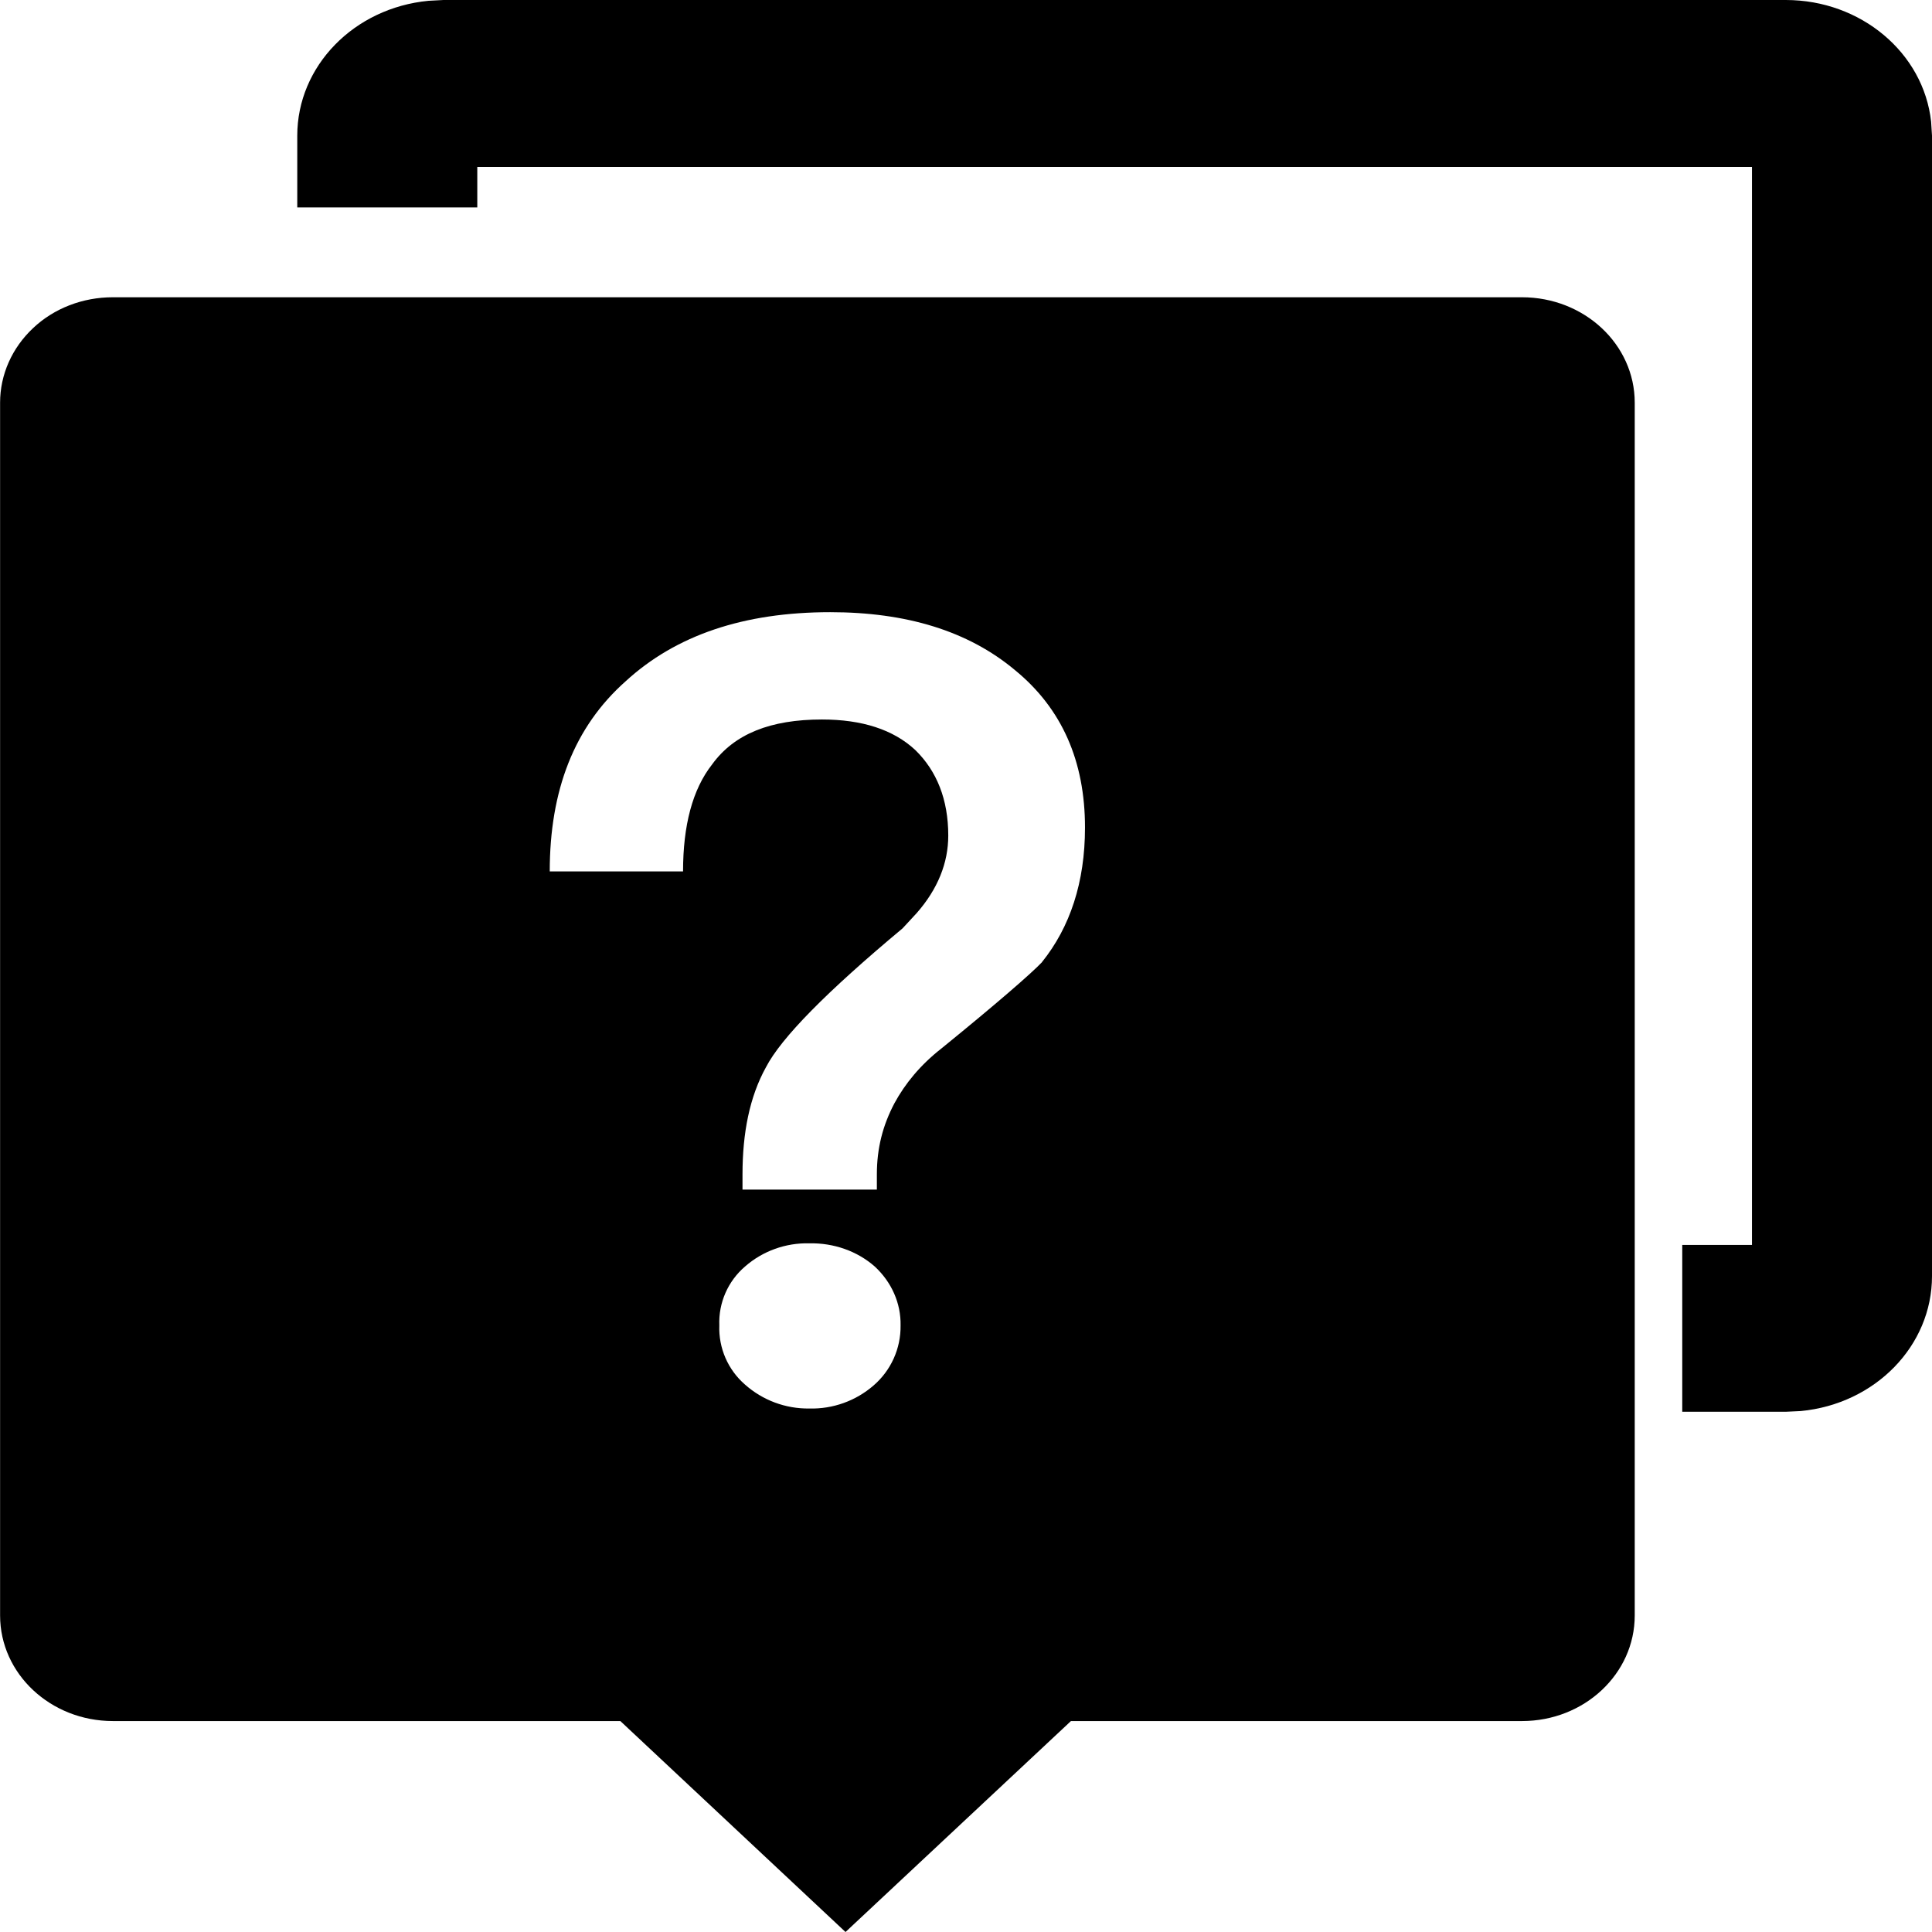
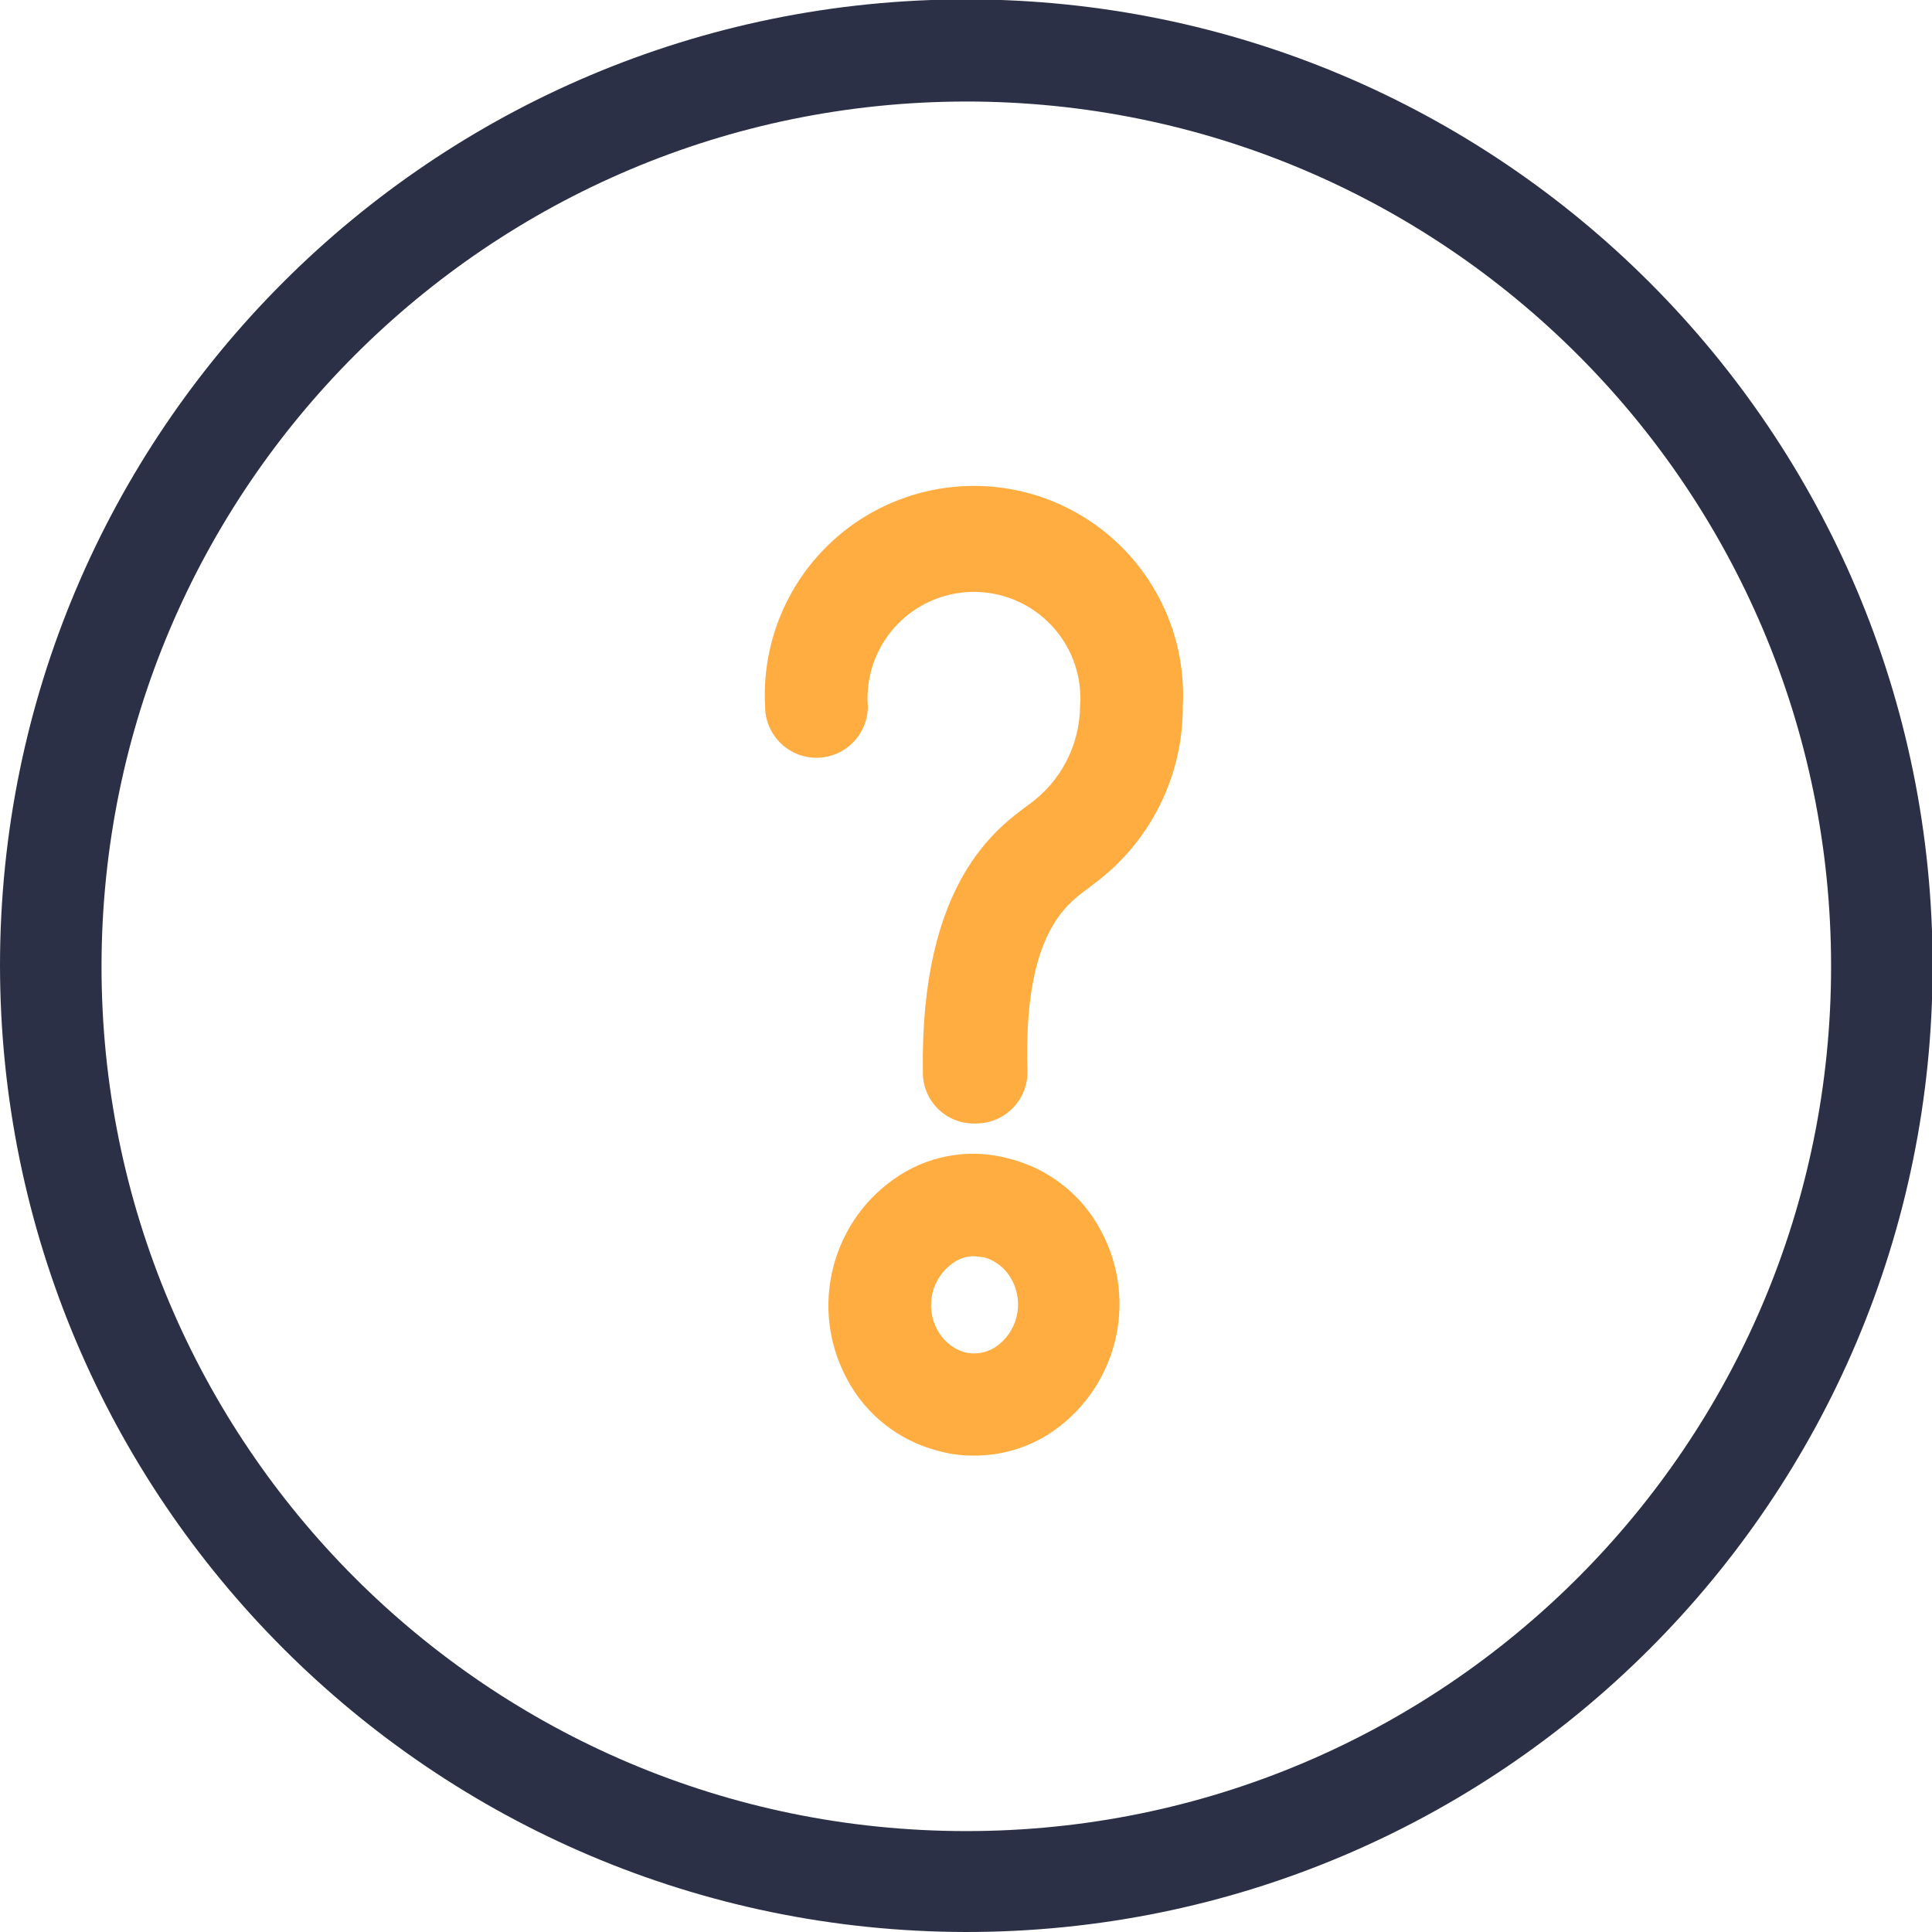
- <svg xmlns="http://www.w3.org/2000/svg" t="1623741573485" class="icon" viewBox="0 0 1024 1024" version="1.1" p-id="17521" width="24" height="24">
+ <svg xmlns="http://www.w3.org/2000/svg" viewBox="0 0 31.59 31.59">
  <defs>
-     <style type="text/css" />
+     <style>.cls-1{fill:#ffad40;}.cls-2{fill:#2c3046;}</style>
  </defs>
-   <path d="M1023.535 64.512C1019.532 27.927 986.252 0 946.502 0H235.055L227.142 0.419C187.578 4.189 157.556 35.049 157.556 71.913v38.028h95.418v-21.457H928.582v571.345h-36.957v88.436h54.831l7.959-0.372c39.564-3.77 69.585-34.63 69.585-71.494V71.913l-0.465-7.401z" p-id="17522" />
-   <path d="M806.633 157.556H59.764c-15.872 0-31.092 5.818-42.217 16.337-11.171 10.473-17.501 24.669-17.501 39.517v642.793c0 30.953 26.764 55.994 59.811 55.994h268.94L448.14 1024l119.482-111.802h239.057c33.047 0 59.764-25.041 59.764-55.948V213.411c0-30.906-26.764-55.855-59.764-55.855zM462.988 734.348a49.943 49.943 0 0 1-34.025 12.195 50.269 50.269 0 0 1-34.118-12.707 39.564 39.564 0 0 1-13.591-31.325 39.052 39.052 0 0 1 13.684-31.279c9.216-8.099 21.504-12.567 33.978-12.241 12.893-0.279 25.321 4.049 34.676 12.241 8.983 8.285 13.964 19.549 13.731 31.279a41.239 41.239 0 0 1-14.336 31.837z m89.274-224.349c-5.585 5.865-23.552 21.551-53.341 45.754-11.124 8.704-19.223 18.618-24.855 28.998-6.144 11.636-9.309 23.738-9.309 37.702v8.052h-71.215v-8.052c0-22.016 3.77-41.146 12.428-56.785 8.099-15.639 32.163-40.029 72.425-73.635l7.447-8.052c11.217-12.753 16.756-26.671 16.756-41.1 0-19.223-6.144-34.257-17.408-45.289-11.729-10.985-28.486-16.244-49.524-16.244-27.229 0-46.452 7.587-58.182 23.738-10.473 13.312-15.453 32.442-15.453 56.785H291.375c0-42.961 12.94-76.567 40.262-100.817 26.531-24.343 62.511-36.585 108.404-36.585 40.262 0 73.076 9.914 97.932 30.72 24.809 20.294 37.097 48.175 37.097 83.409 0 29.091-7.959 52.922-22.854 71.401z" p-id="17523" />
+   <g id="Layer_2" data-name="Layer 2">
+     <g id="Layer_1-2" data-name="Layer 1">
+       <path class="cls-1" d="M15.92,18.37a.83.83,0,0,1-.83-.83c-.05-3.11,1.21-4,1.74-4.39a2,2,0,0,0,.83-1.6,1.74,1.74,0,1,0-3.47,0,.84.84,0,0,1-1.68,0,3.42,3.42,0,1,1,6.83,0,3.59,3.59,0,0,1-1.45,2.9l-.09.07c-.37.27-1.07.76-1,3a.84.84,0,0,1-.82.85Z" />
+       <path class="cls-1" d="M15.93,23.8a2.06,2.06,0,0,1-.6-.08,2.34,2.34,0,0,1-1.48-1.17,2.53,2.53,0,0,1,.87-3.34,2.23,2.23,0,0,1,1.8-.26A2.34,2.34,0,0,1,18,20.12a2.53,2.53,0,0,1-.87,3.34A2.25,2.25,0,0,1,15.93,23.8Zm0-3.26a.57.57,0,0,0-.33.1.84.84,0,0,0-.27,1.11.74.74,0,0,0,.44.36.64.64,0,0,0,.5-.08.84.84,0,0,0,.27-1.11.74.74,0,0,0-.44-.36Z" />
+       <path class="cls-2" d="M15.79,31.59A15.8,15.8,0,1,0,0,15.79,15.82,15.82,0,0,0,15.79,31.59Zm0-29.93A14.14,14.14,0,1,1,1.66,15.79,14.15,14.15,0,0,1,15.79,1.66Z" />
+     </g>
+   </g>
</svg>
